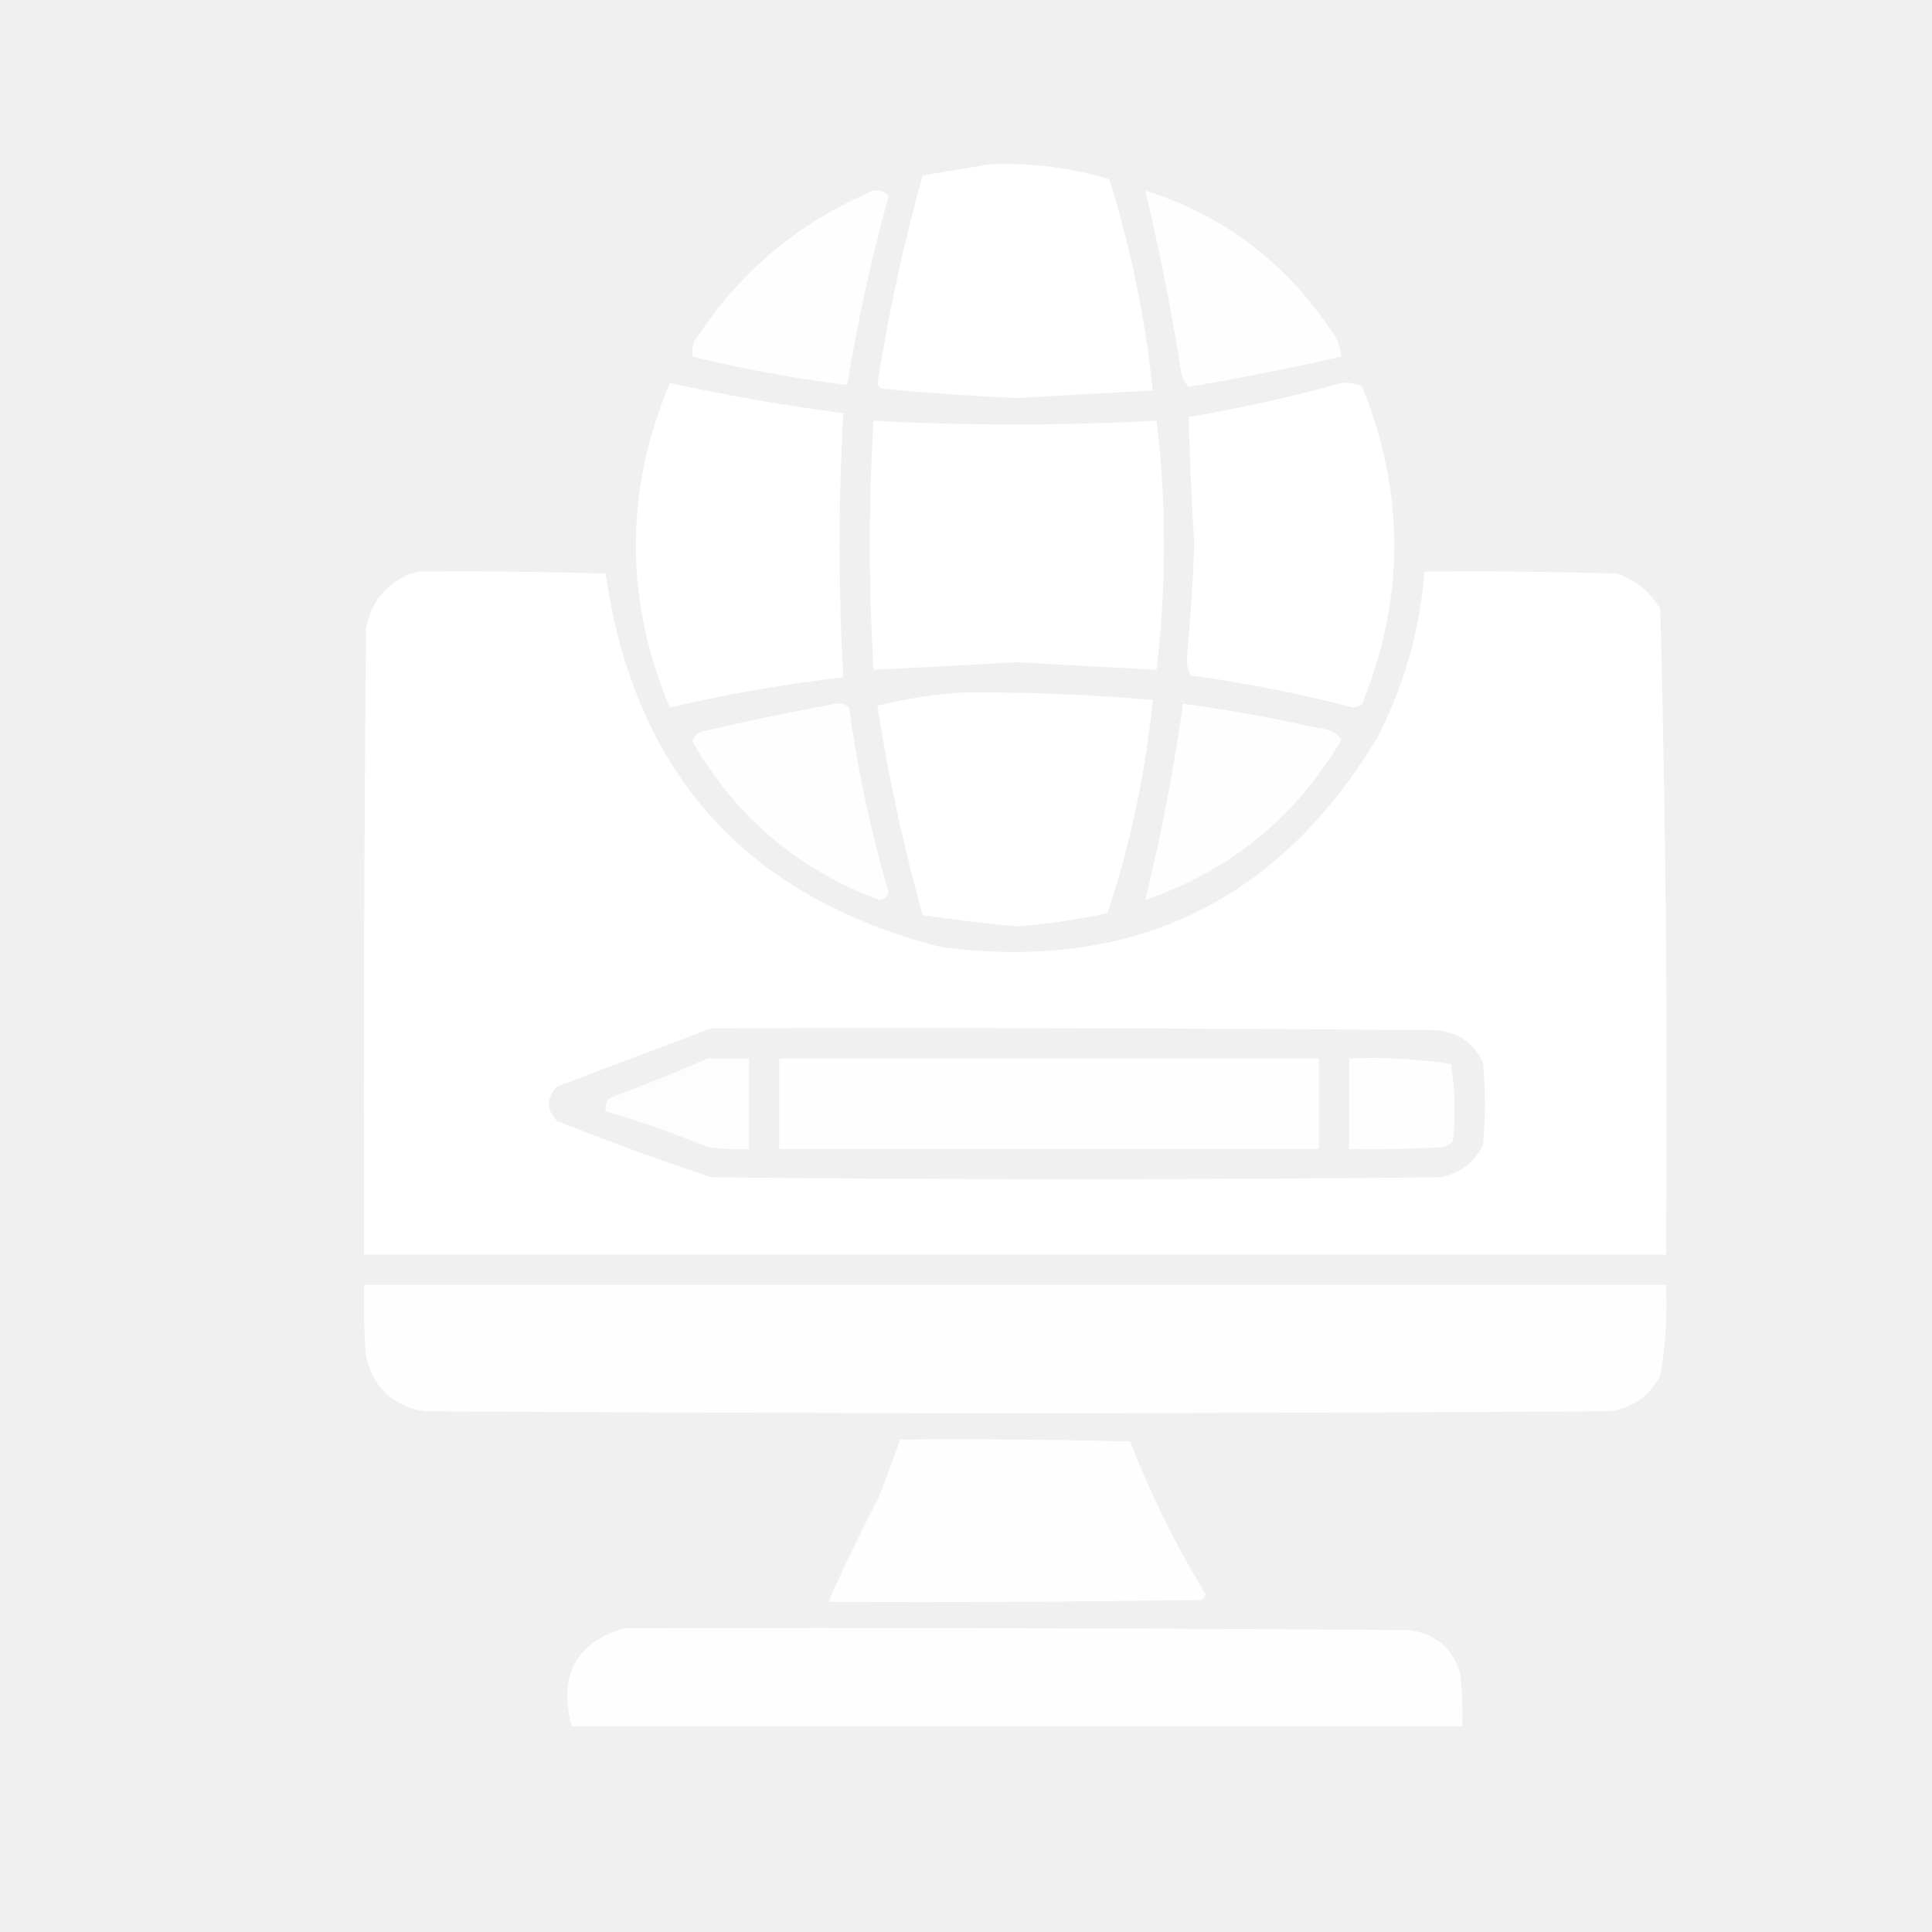
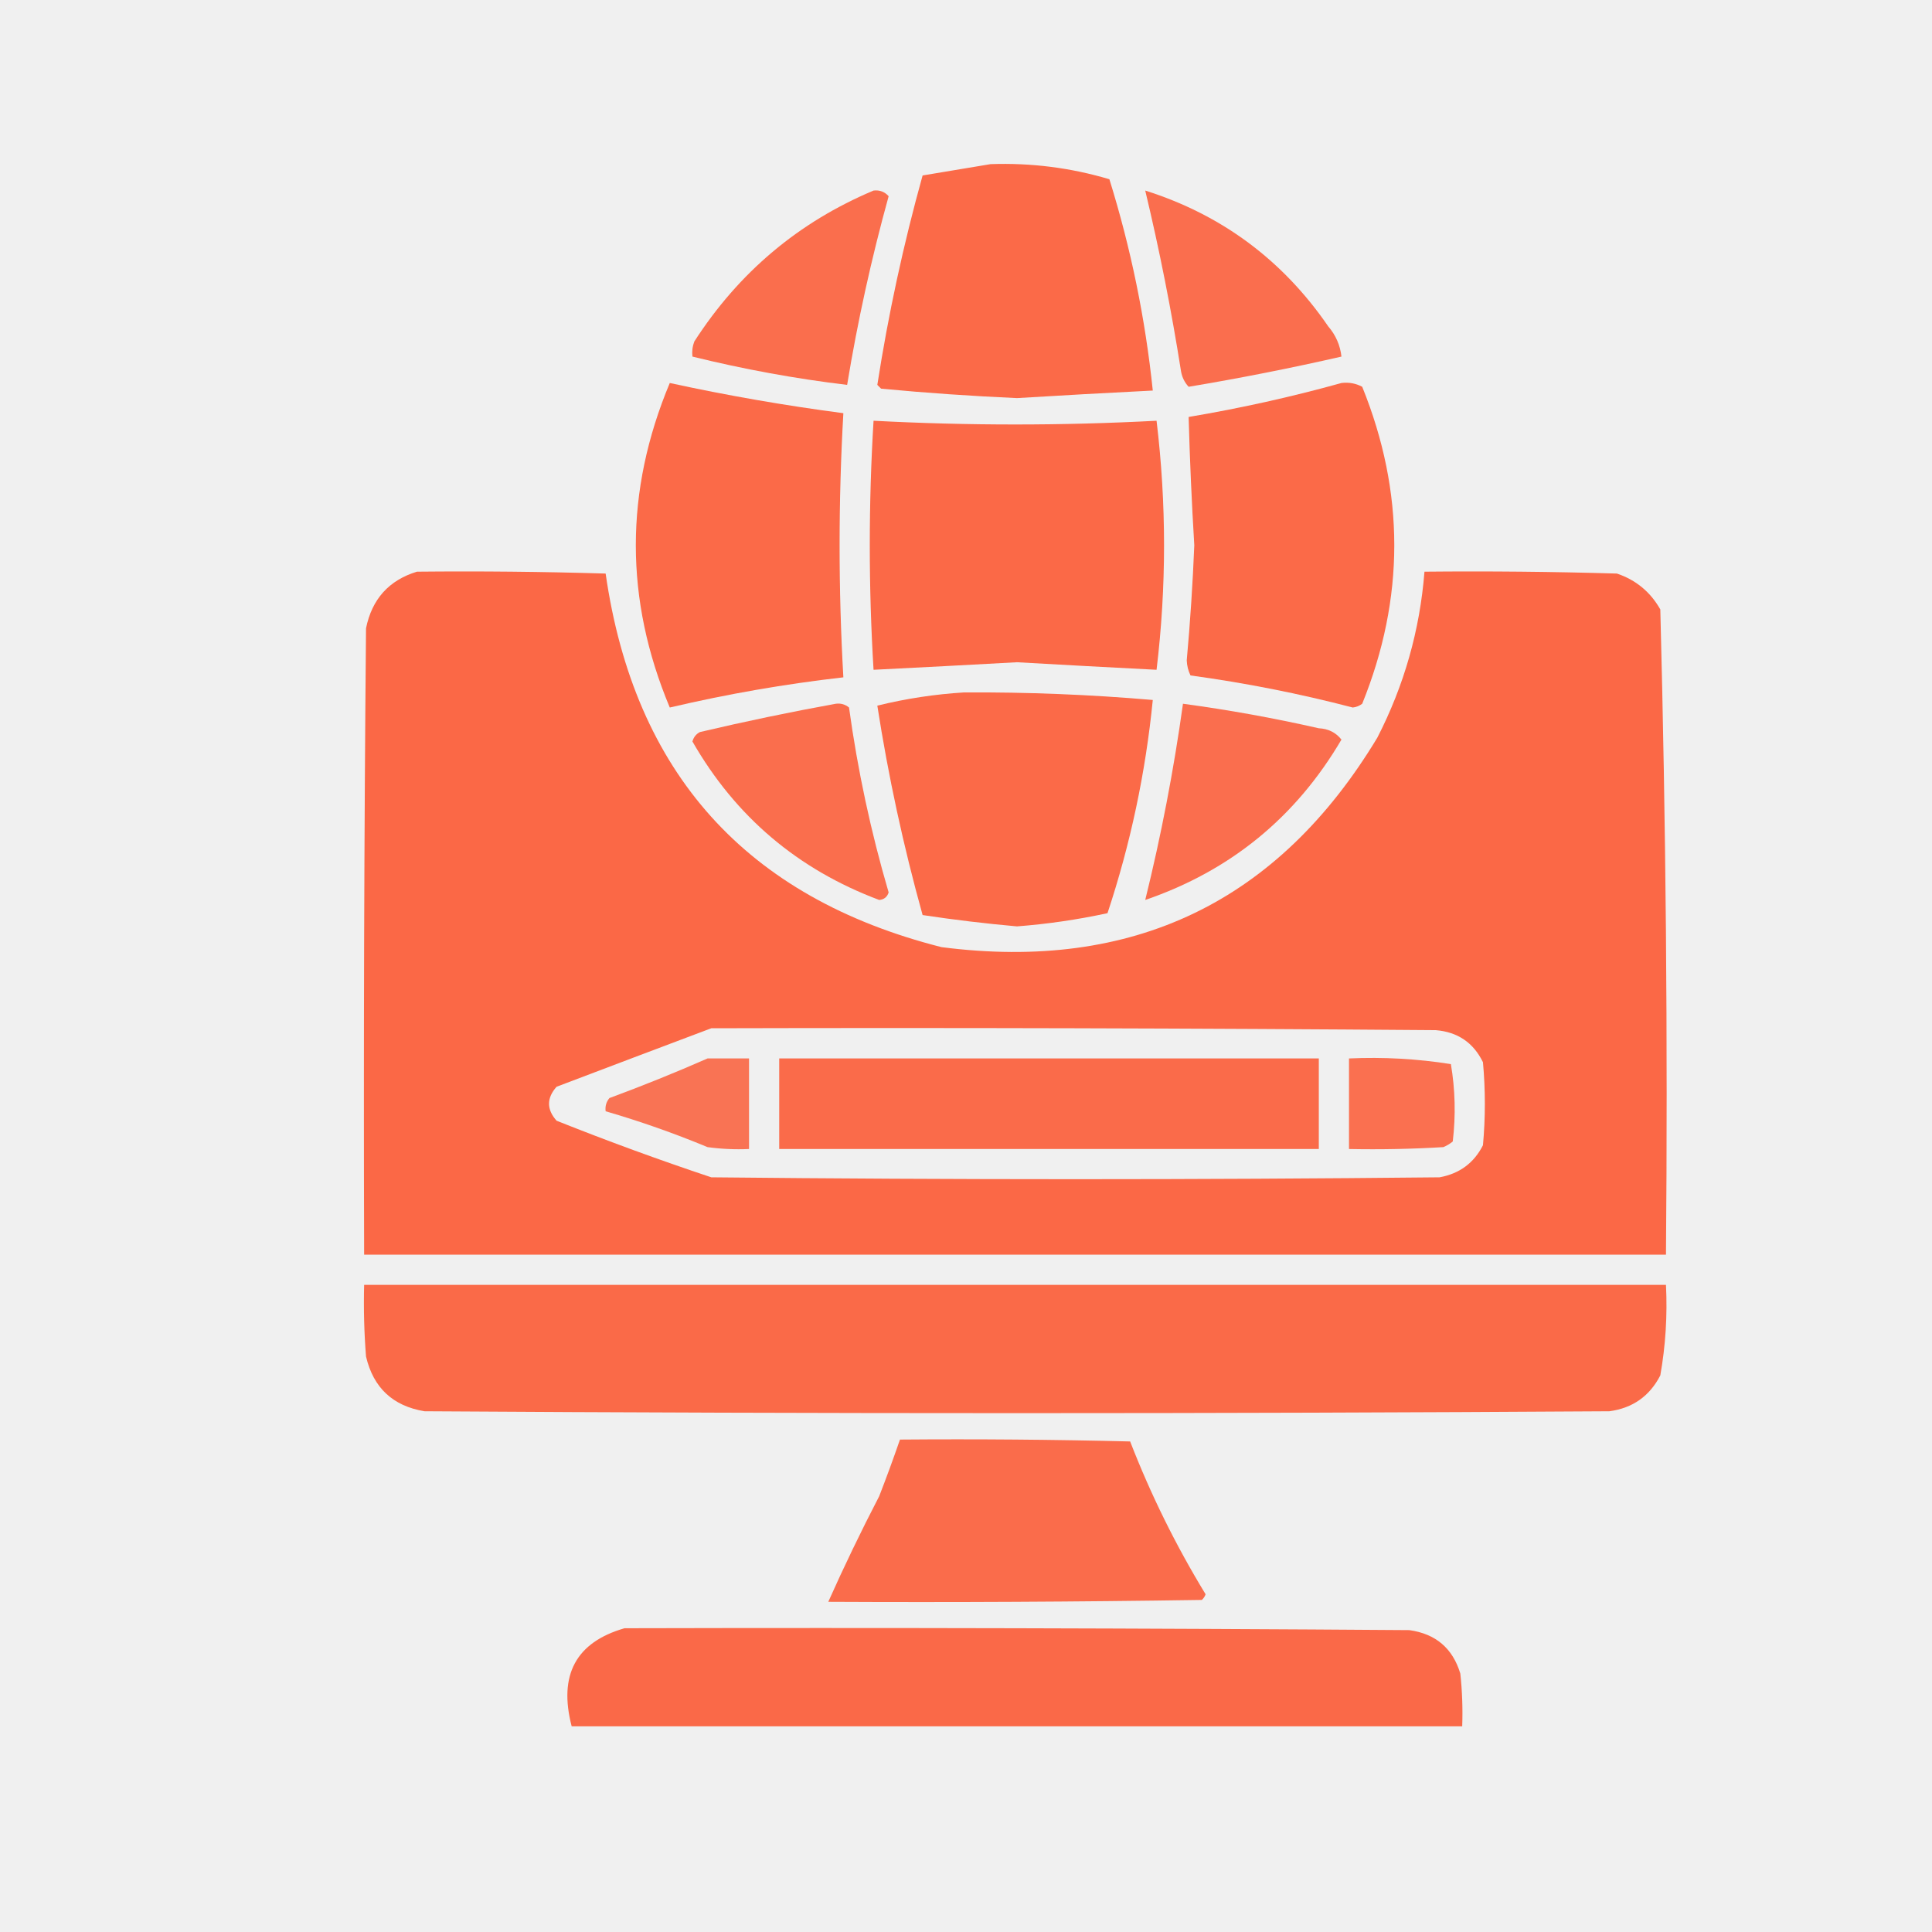
<svg xmlns="http://www.w3.org/2000/svg" version="1.1" width="512px" height="512px" style="shape-rendering:geometricPrecision; text-rendering:geometricPrecision; image-rendering:optimizeQuality; fill-rule:evenodd; clip-rule:evenodd">
  <g>
-     <path style="opacity:0.965" fill="#FFFFFF" d="M 262.5,43.5 C 273.27,43.122 283.77,44.455 294,47.5C 299.692,65.792 303.525,84.459 305.5,103.5C 293.501,104.1 281.501,104.767 269.5,105.5C 257.475,104.967 245.475,104.134 233.5,103C 233.167,102.667 232.833,102.333 232.5,102C 235.409,83.29 239.409,64.79 244.5,46.5C 250.631,45.493 256.631,44.493 262.5,43.5 Z" />
+     <path style="opacity:0.965" fill="#fb6542" d="M 262.5,43.5 C 273.27,43.122 283.77,44.455 294,47.5C 299.692,65.792 303.525,84.459 305.5,103.5C 293.501,104.1 281.501,104.767 269.5,105.5C 257.475,104.967 245.475,104.134 233.5,103C 233.167,102.667 232.833,102.333 232.5,102C 235.409,83.29 239.409,64.79 244.5,46.5C 250.631,45.493 256.631,44.493 262.5,43.5 Z" />
  </g>
  <g>
-     <path style="opacity:0.935" fill="#FFFFFF" d="M 231.5,50.5 C 233.103,50.312 234.437,50.812 235.5,52C 230.938,68.476 227.272,85.142 224.5,102C 210.75,100.351 197.083,97.851 183.5,94.5C 183.343,93.127 183.51,91.793 184,90.5C 195.797,72.189 211.631,58.856 231.5,50.5 Z" />
+     <path style="opacity:0.935" fill="#fb6542" d="M 231.5,50.5 C 233.103,50.312 234.437,50.812 235.5,52C 230.938,68.476 227.272,85.142 224.5,102C 210.75,100.351 197.083,97.851 183.5,94.5C 183.343,93.127 183.51,91.793 184,90.5C 195.797,72.189 211.631,58.856 231.5,50.5 Z" />
  </g>
  <g>
-     <path style="opacity:0.933" fill="#FFFFFF" d="M 303.5,50.5 C 323.749,56.905 339.916,68.905 352,86.5C 353.993,88.817 355.159,91.484 355.5,94.5C 342.051,97.572 328.551,100.239 315,102.5C 313.956,101.377 313.29,100.044 313,98.5C 310.464,82.358 307.297,66.358 303.5,50.5 Z" />
+     <path style="opacity:0.933" fill="#fb6542" d="M 303.5,50.5 C 323.749,56.905 339.916,68.905 352,86.5C 353.993,88.817 355.159,91.484 355.5,94.5C 342.051,97.572 328.551,100.239 315,102.5C 313.956,101.377 313.29,100.044 313,98.5C 310.464,82.358 307.297,66.358 303.5,50.5 Z" />
  </g>
  <g>
-     <path style="opacity:0.966" fill="#FFFFFF" d="M 177.5,101.5 C 192.716,104.81 208.049,107.476 223.5,109.5C 222.167,132.833 222.167,156.167 223.5,179.5C 208.008,181.265 192.675,183.932 177.5,187.5C 165.501,158.846 165.501,130.179 177.5,101.5 Z" />
+     <path style="opacity:0.966" fill="#fb6542" d="M 177.5,101.5 C 192.716,104.81 208.049,107.476 223.5,109.5C 222.167,132.833 222.167,156.167 223.5,179.5C 208.008,181.265 192.675,183.932 177.5,187.5C 165.501,158.846 165.501,130.179 177.5,101.5 Z" />
  </g>
  <g>
-     <path style="opacity:0.968" fill="#FFFFFF" d="M 355.5,101.5 C 357.467,101.261 359.301,101.594 361,102.5C 372.333,130.5 372.333,158.5 361,186.5C 360.275,187.059 359.442,187.392 358.5,187.5C 344.338,183.806 330.005,180.973 315.5,179C 314.892,177.769 314.559,176.436 314.5,175C 315.42,164.853 316.087,154.686 316.5,144.5C 315.813,133.145 315.313,121.812 315,110.5C 328.743,108.187 342.243,105.187 355.5,101.5 Z" />
+     <path style="opacity:0.968" fill="#fb6542" d="M 355.5,101.5 C 357.467,101.261 359.301,101.594 361,102.5C 372.333,130.5 372.333,158.5 361,186.5C 360.275,187.059 359.442,187.392 358.5,187.5C 344.338,183.806 330.005,180.973 315.5,179C 314.892,177.769 314.559,176.436 314.5,175C 315.42,164.853 316.087,154.686 316.5,144.5C 315.813,133.145 315.313,121.812 315,110.5C 328.743,108.187 342.243,105.187 355.5,101.5 Z" />
  </g>
  <g>
-     <path style="opacity:0.971" fill="#FFFFFF" d="M 231.5,111.5 C 256.501,112.82 281.501,112.82 306.5,111.5C 309.145,133.499 309.145,155.499 306.5,177.5C 294.169,176.87 281.836,176.204 269.5,175.5C 256.831,176.202 244.164,176.869 231.5,177.5C 230.167,155.5 230.167,133.5 231.5,111.5 Z" />
+     <path style="opacity:0.971" fill="#fb6542" d="M 231.5,111.5 C 256.501,112.82 281.501,112.82 306.5,111.5C 309.145,133.499 309.145,155.499 306.5,177.5C 294.169,176.87 281.836,176.204 269.5,175.5C 256.831,176.202 244.164,176.869 231.5,177.5C 230.167,155.5 230.167,133.5 231.5,111.5 Z" />
  </g>
  <g>
-     <path style="opacity:0.98" fill="#FFFFFF" d="M 110.5,151.5 C 127.17,151.333 143.837,151.5 160.5,152C 168.096,204.87 197.763,237.87 249.5,251C 300.23,257.549 338.73,239.049 365,195.5C 372.112,181.664 376.279,166.997 377.5,151.5C 394.503,151.333 411.503,151.5 428.5,152C 433.525,153.689 437.359,156.856 440,161.5C 441.488,218.441 441.988,275.441 441.5,332.5C 326.5,332.5 211.5,332.5 96.5,332.5C 96.333,277.166 96.5,221.832 97,166.5C 98.573,158.765 103.073,153.765 110.5,151.5 Z M 188.5,272.5 C 252.501,272.333 316.501,272.5 380.5,273C 386.311,273.487 390.478,276.321 393,281.5C 393.667,288.833 393.667,296.167 393,303.5C 390.622,308.201 386.788,311.034 381.5,312C 317.167,312.667 252.833,312.667 188.5,312C 174.691,307.397 161.024,302.397 147.5,297C 144.833,294 144.833,291 147.5,288C 161.265,282.771 174.931,277.605 188.5,272.5 Z" />
+     <path style="opacity:0.98" fill="#fb6542" d="M 110.5,151.5 C 127.17,151.333 143.837,151.5 160.5,152C 168.096,204.87 197.763,237.87 249.5,251C 300.23,257.549 338.73,239.049 365,195.5C 372.112,181.664 376.279,166.997 377.5,151.5C 394.503,151.333 411.503,151.5 428.5,152C 433.525,153.689 437.359,156.856 440,161.5C 441.488,218.441 441.988,275.441 441.5,332.5C 326.5,332.5 211.5,332.5 96.5,332.5C 96.333,277.166 96.5,221.832 97,166.5C 98.573,158.765 103.073,153.765 110.5,151.5 Z M 188.5,272.5 C 252.501,272.333 316.501,272.5 380.5,273C 386.311,273.487 390.478,276.321 393,281.5C 393.667,288.833 393.667,296.167 393,303.5C 390.622,308.201 386.788,311.034 381.5,312C 317.167,312.667 252.833,312.667 188.5,312C 174.691,307.397 161.024,302.397 147.5,297C 144.833,294 144.833,291 147.5,288C 161.265,282.771 174.931,277.605 188.5,272.5 Z" />
  </g>
  <g>
-     <path style="opacity:0.966" fill="#FFFFFF" d="M 255.5,183.5 C 272.202,183.403 288.869,184.069 305.5,185.5C 303.59,204.799 299.59,223.632 293.5,242C 285.579,243.716 277.579,244.882 269.5,245.5C 261.132,244.754 252.798,243.754 244.5,242.5C 239.409,224.211 235.409,205.711 232.5,187C 240.12,185.133 247.786,183.966 255.5,183.5 Z" />
+     <path style="opacity:0.966" fill="#fb6542" d="M 255.5,183.5 C 272.202,183.403 288.869,184.069 305.5,185.5C 303.59,204.799 299.59,223.632 293.5,242C 285.579,243.716 277.579,244.882 269.5,245.5C 261.132,244.754 252.798,243.754 244.5,242.5C 239.409,224.211 235.409,205.711 232.5,187C 240.12,185.133 247.786,183.966 255.5,183.5 Z" />
  </g>
  <g>
-     <path style="opacity:0.934" fill="#FFFFFF" d="M 221.5,186.5 C 222.822,186.33 223.989,186.663 225,187.5C 227.288,204.108 230.788,220.441 235.5,236.5C 235.113,237.72 234.28,238.387 233,238.5C 211.413,230.407 194.913,216.407 183.5,196.5C 183.818,195.353 184.484,194.519 185.5,194C 197.568,191.161 209.568,188.661 221.5,186.5 Z" />
+     <path style="opacity:0.934" fill="#fb6542" d="M 221.5,186.5 C 222.822,186.33 223.989,186.663 225,187.5C 227.288,204.108 230.788,220.441 235.5,236.5C 235.113,237.72 234.28,238.387 233,238.5C 211.413,230.407 194.913,216.407 183.5,196.5C 183.818,195.353 184.484,194.519 185.5,194C 197.568,191.161 209.568,188.661 221.5,186.5 Z" />
  </g>
  <g>
-     <path style="opacity:0.931" fill="#FFFFFF" d="M 313.5,186.5 C 325.586,188.126 337.586,190.292 349.5,193C 352.008,193.115 354.008,194.115 355.5,196C 343.416,216.583 326.083,230.75 303.5,238.5C 307.731,221.343 311.065,204.01 313.5,186.5 Z" />
+     <path style="opacity:0.931" fill="#fb6542" d="M 313.5,186.5 C 325.586,188.126 337.586,190.292 349.5,193C 352.008,193.115 354.008,194.115 355.5,196C 343.416,216.583 326.083,230.75 303.5,238.5C 307.731,221.343 311.065,204.01 313.5,186.5 Z" />
  </g>
  <g>
-     <path style="opacity:0.894" fill="#FFFFFF" d="M 187.5,280.5 C 191.167,280.5 194.833,280.5 198.5,280.5C 198.5,288.5 198.5,296.5 198.5,304.5C 194.818,304.665 191.152,304.499 187.5,304C 178.653,300.329 169.653,297.163 160.5,294.5C 160.33,293.178 160.663,292.011 161.5,291C 170.369,287.723 179.035,284.223 187.5,280.5 Z" />
+     <path style="opacity:0.894" fill="#fb6542" d="M 187.5,280.5 C 191.167,280.5 194.833,280.5 198.5,280.5C 198.5,288.5 198.5,296.5 198.5,304.5C 194.818,304.665 191.152,304.499 187.5,304C 178.653,300.329 169.653,297.163 160.5,294.5C 160.33,293.178 160.663,292.011 161.5,291C 170.369,287.723 179.035,284.223 187.5,280.5 Z" />
  </g>
  <g>
-     <path style="opacity:0.95" fill="#FFFFFF" d="M 206.5,280.5 C 254.167,280.5 301.833,280.5 349.5,280.5C 349.5,288.5 349.5,296.5 349.5,304.5C 301.833,304.5 254.167,304.5 206.5,304.5C 206.5,296.5 206.5,288.5 206.5,280.5 Z" />
+     <path style="opacity:0.95" fill="#fb6542" d="M 206.5,280.5 C 254.167,280.5 301.833,280.5 349.5,280.5C 349.5,288.5 349.5,296.5 349.5,304.5C 301.833,304.5 254.167,304.5 206.5,304.5C 206.5,296.5 206.5,288.5 206.5,280.5 Z" />
  </g>
  <g>
-     <path style="opacity:0.918" fill="#FFFFFF" d="M 357.5,280.5 C 366.582,280.086 375.582,280.586 384.5,282C 385.645,288.752 385.811,295.586 385,302.5C 384.25,303.126 383.416,303.626 382.5,304C 374.173,304.5 365.84,304.666 357.5,304.5C 357.5,296.5 357.5,288.5 357.5,280.5 Z" />
+     <path style="opacity:0.918" fill="#fb6542" d="M 357.5,280.5 C 366.582,280.086 375.582,280.586 384.5,282C 385.645,288.752 385.811,295.586 385,302.5C 384.25,303.126 383.416,303.626 382.5,304C 374.173,304.5 365.84,304.666 357.5,304.5C 357.5,296.5 357.5,288.5 357.5,280.5 Z" />
  </g>
  <g>
-     <path style="opacity:0.959" fill="#FFFFFF" d="M 96.5,340.5 C 211.5,340.5 326.5,340.5 441.5,340.5C 441.901,348.585 441.401,356.585 440,364.5C 437.16,370.004 432.66,373.171 426.5,374C 321.833,374.667 217.167,374.667 112.5,374C 104.116,372.616 98.949,367.783 97,359.5C 96.501,353.175 96.334,346.842 96.5,340.5 Z" />
+     <path style="opacity:0.959" fill="#fb6542" d="M 96.5,340.5 C 211.5,340.5 326.5,340.5 441.5,340.5C 441.901,348.585 441.401,356.585 440,364.5C 437.16,370.004 432.66,373.171 426.5,374C 321.833,374.667 217.167,374.667 112.5,374C 104.116,372.616 98.949,367.783 97,359.5C 96.501,353.175 96.334,346.842 96.5,340.5 Z" />
  </g>
  <g>
-     <path style="opacity:0.942" fill="#FFFFFF" d="M 238.5,381.5 C 258.836,381.333 279.169,381.5 299.5,382C 304.967,396.101 311.634,409.601 319.5,422.5C 319.291,423.086 318.957,423.586 318.5,424C 285.502,424.5 252.502,424.667 219.5,424.5C 223.67,415.155 228.17,405.822 233,396.5C 234.94,391.51 236.774,386.51 238.5,381.5 Z" />
+     <path style="opacity:0.942" fill="#fb6542" d="M 238.5,381.5 C 258.836,381.333 279.169,381.5 299.5,382C 304.967,396.101 311.634,409.601 319.5,422.5C 319.291,423.086 318.957,423.586 318.5,424C 285.502,424.5 252.502,424.667 219.5,424.5C 223.67,415.155 228.17,405.822 233,396.5C 234.94,391.51 236.774,386.51 238.5,381.5 Z" />
  </g>
  <g>
-     <path style="opacity:0.963" fill="#FFFFFF" d="M 165.5,431.5 C 234.834,431.333 304.167,431.5 373.5,432C 380.474,432.977 384.974,436.81 387,443.5C 387.499,448.155 387.666,452.821 387.5,457.5C 308.833,457.5 230.167,457.5 151.5,457.5C 147.962,443.882 152.629,435.216 165.5,431.5 Z" />
+     <path style="opacity:0.963" fill="#fb6542" d="M 165.5,431.5 C 234.834,431.333 304.167,431.5 373.5,432C 380.474,432.977 384.974,436.81 387,443.5C 387.499,448.155 387.666,452.821 387.5,457.5C 308.833,457.5 230.167,457.5 151.5,457.5C 147.962,443.882 152.629,435.216 165.5,431.5 Z" />
  </g>
</svg>
